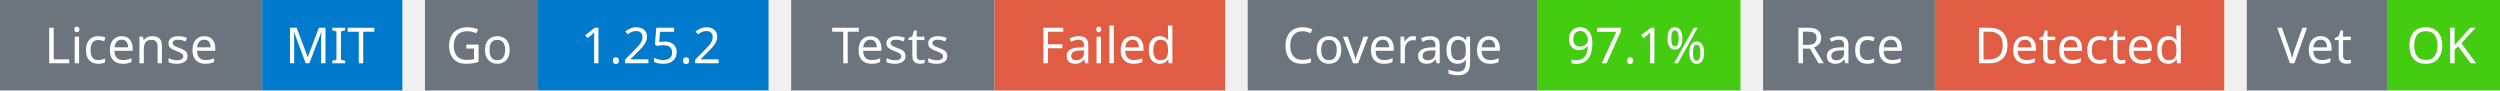
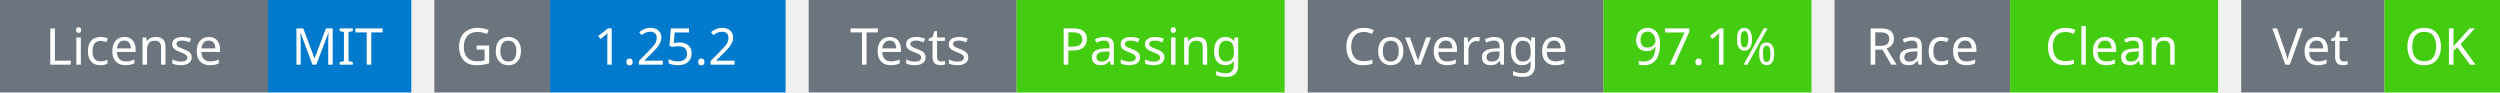
- <svg xmlns="http://www.w3.org/2000/svg" width="553" height="20" viewBox="0 0 553 20">
+ <svg xmlns="http://www.w3.org/2000/svg" width="541" height="20" viewBox="0 0 541 20">
  <g transform="translate(0, 0)">
    <rect x="0" y="0" width="58" height="20" fill="#6c757d" />
    <rect x="58" y="0" width="31" height="20" fill="#007acc" />
    <text x="29" y="14" text-anchor="middle" font-family="sans-serif" font-size="11" fill="white">License</text>
    <text x="73" y="14" text-anchor="middle" font-family="sans-serif" font-size="11" fill="white">MIT</text>
  </g>
  <g transform="translate(94, 0)">
    <rect x="0" y="0" width="25" height="20" fill="#6c757d" />
    <rect x="25" y="0" width="51" height="20" fill="#007acc" />
    <text x="12" y="14" text-anchor="middle" font-family="sans-serif" font-size="11" fill="white">Go</text>
    <text x="50" y="14" text-anchor="middle" font-family="sans-serif" font-size="11" fill="white">1.25.2</text>
  </g>
  <g transform="translate(175, 0)">
    <rect x="0" y="0" width="45" height="20" fill="#6c757d" />
-     <rect x="45" y="0" width="51" height="20" fill="#e05d44" />
+     <rect x="45" y="0" width="58" height="20" fill="#4c1" />
    <text x="22" y="14" text-anchor="middle" font-family="sans-serif" font-size="11" fill="white">Tests</text>
-     <text x="70" y="14" text-anchor="middle" font-family="sans-serif" font-size="11" fill="white">Failed</text>
+     <text x="74" y="14" text-anchor="middle" font-family="sans-serif" font-size="11" fill="white">Passing</text>
  </g>
-   <g transform="translate(276, 0)">
+   <g transform="translate(283, 0)">
    <rect x="0" y="0" width="64" height="20" fill="#6c757d" />
    <rect x="64" y="0" width="45" height="20" fill="#4c1" />
    <text x="32" y="14" text-anchor="middle" font-family="sans-serif" font-size="11" fill="white">Coverage</text>
    <text x="86" y="14" text-anchor="middle" font-family="sans-serif" font-size="11" fill="white">97.1%</text>
  </g>
-   <g transform="translate(390, 0)">
+   <g transform="translate(397, 0)">
    <rect x="0" y="0" width="38" height="20" fill="#6c757d" />
-     <rect x="38" y="0" width="64" height="20" fill="#e05d44" />
+     <rect x="38" y="0" width="45" height="20" fill="#4c1" />
    <text x="19" y="14" text-anchor="middle" font-family="sans-serif" font-size="11" fill="white">Race</text>
-     <text x="70" y="14" text-anchor="middle" font-family="sans-serif" font-size="11" fill="white">Detected</text>
+     <text x="60" y="14" text-anchor="middle" font-family="sans-serif" font-size="11" fill="white">Clean</text>
  </g>
-   <g transform="translate(497, 0)">
+   <g transform="translate(485, 0)">
    <rect x="0" y="0" width="31" height="20" fill="#6c757d" />
    <rect x="31" y="0" width="25" height="20" fill="#4c1" />
    <text x="15" y="14" text-anchor="middle" font-family="sans-serif" font-size="11" fill="white">Vet</text>
    <text x="43" y="14" text-anchor="middle" font-family="sans-serif" font-size="11" fill="white">OK</text>
  </g>
</svg>
